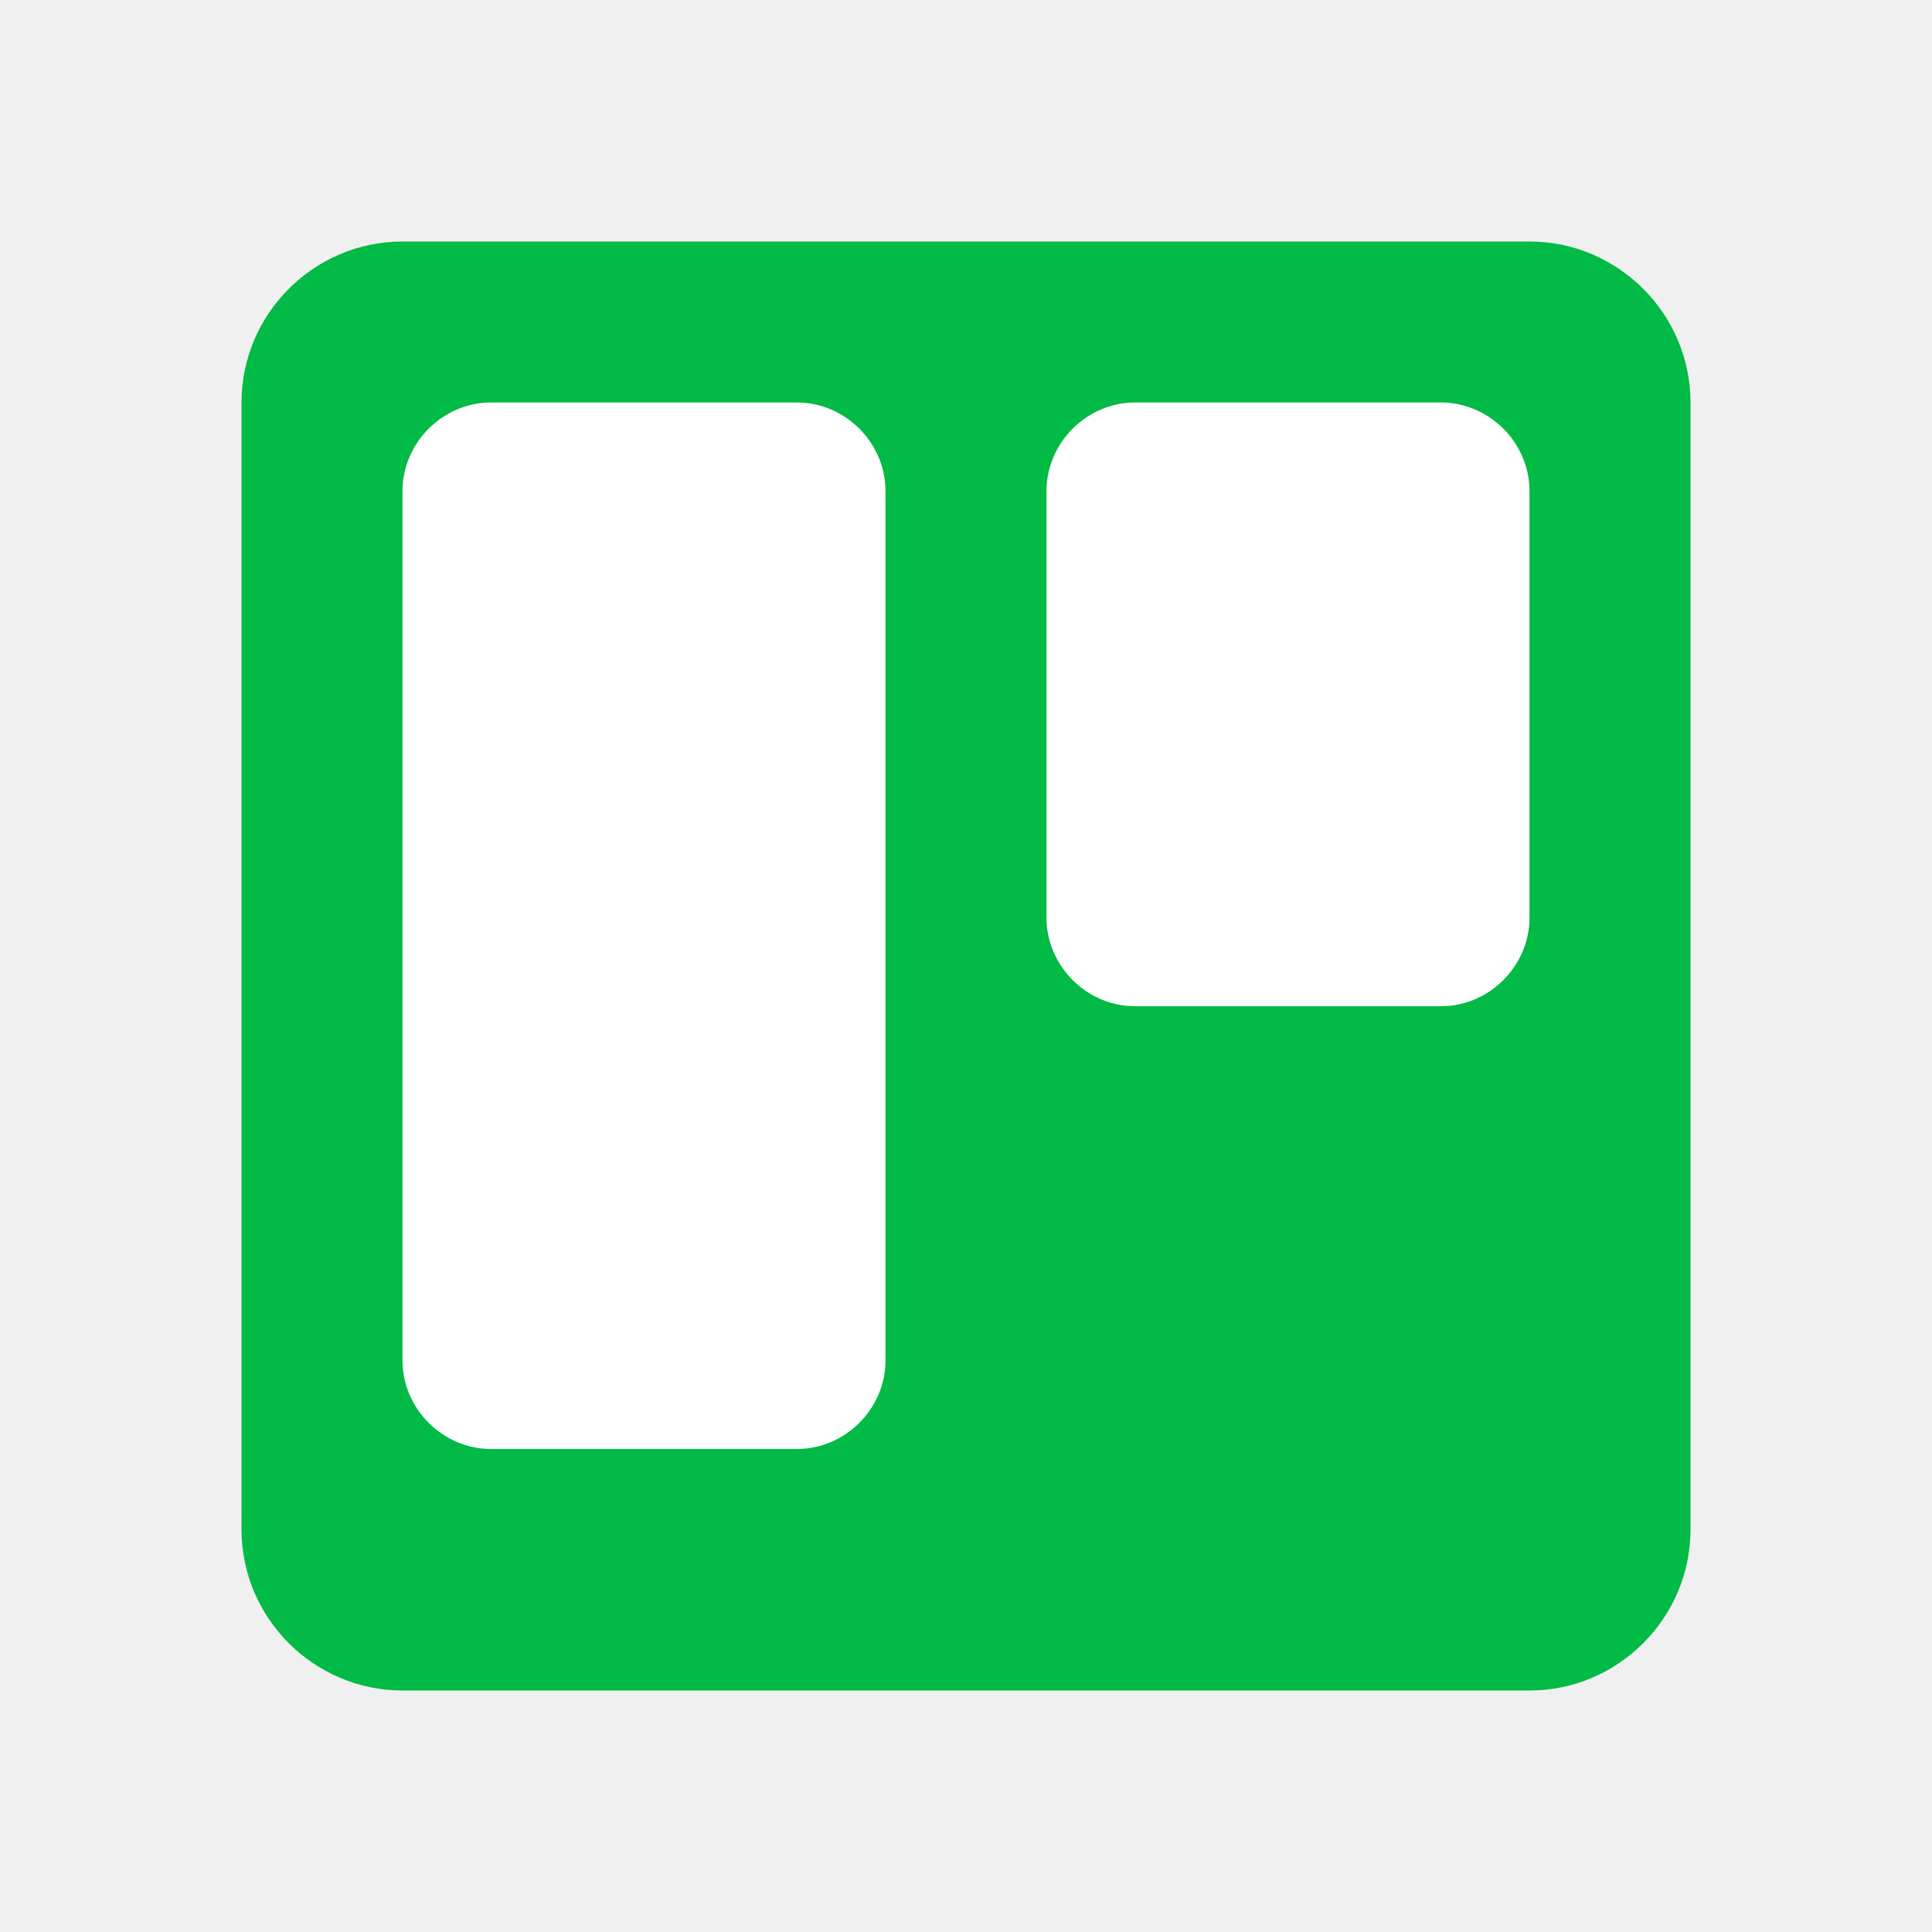
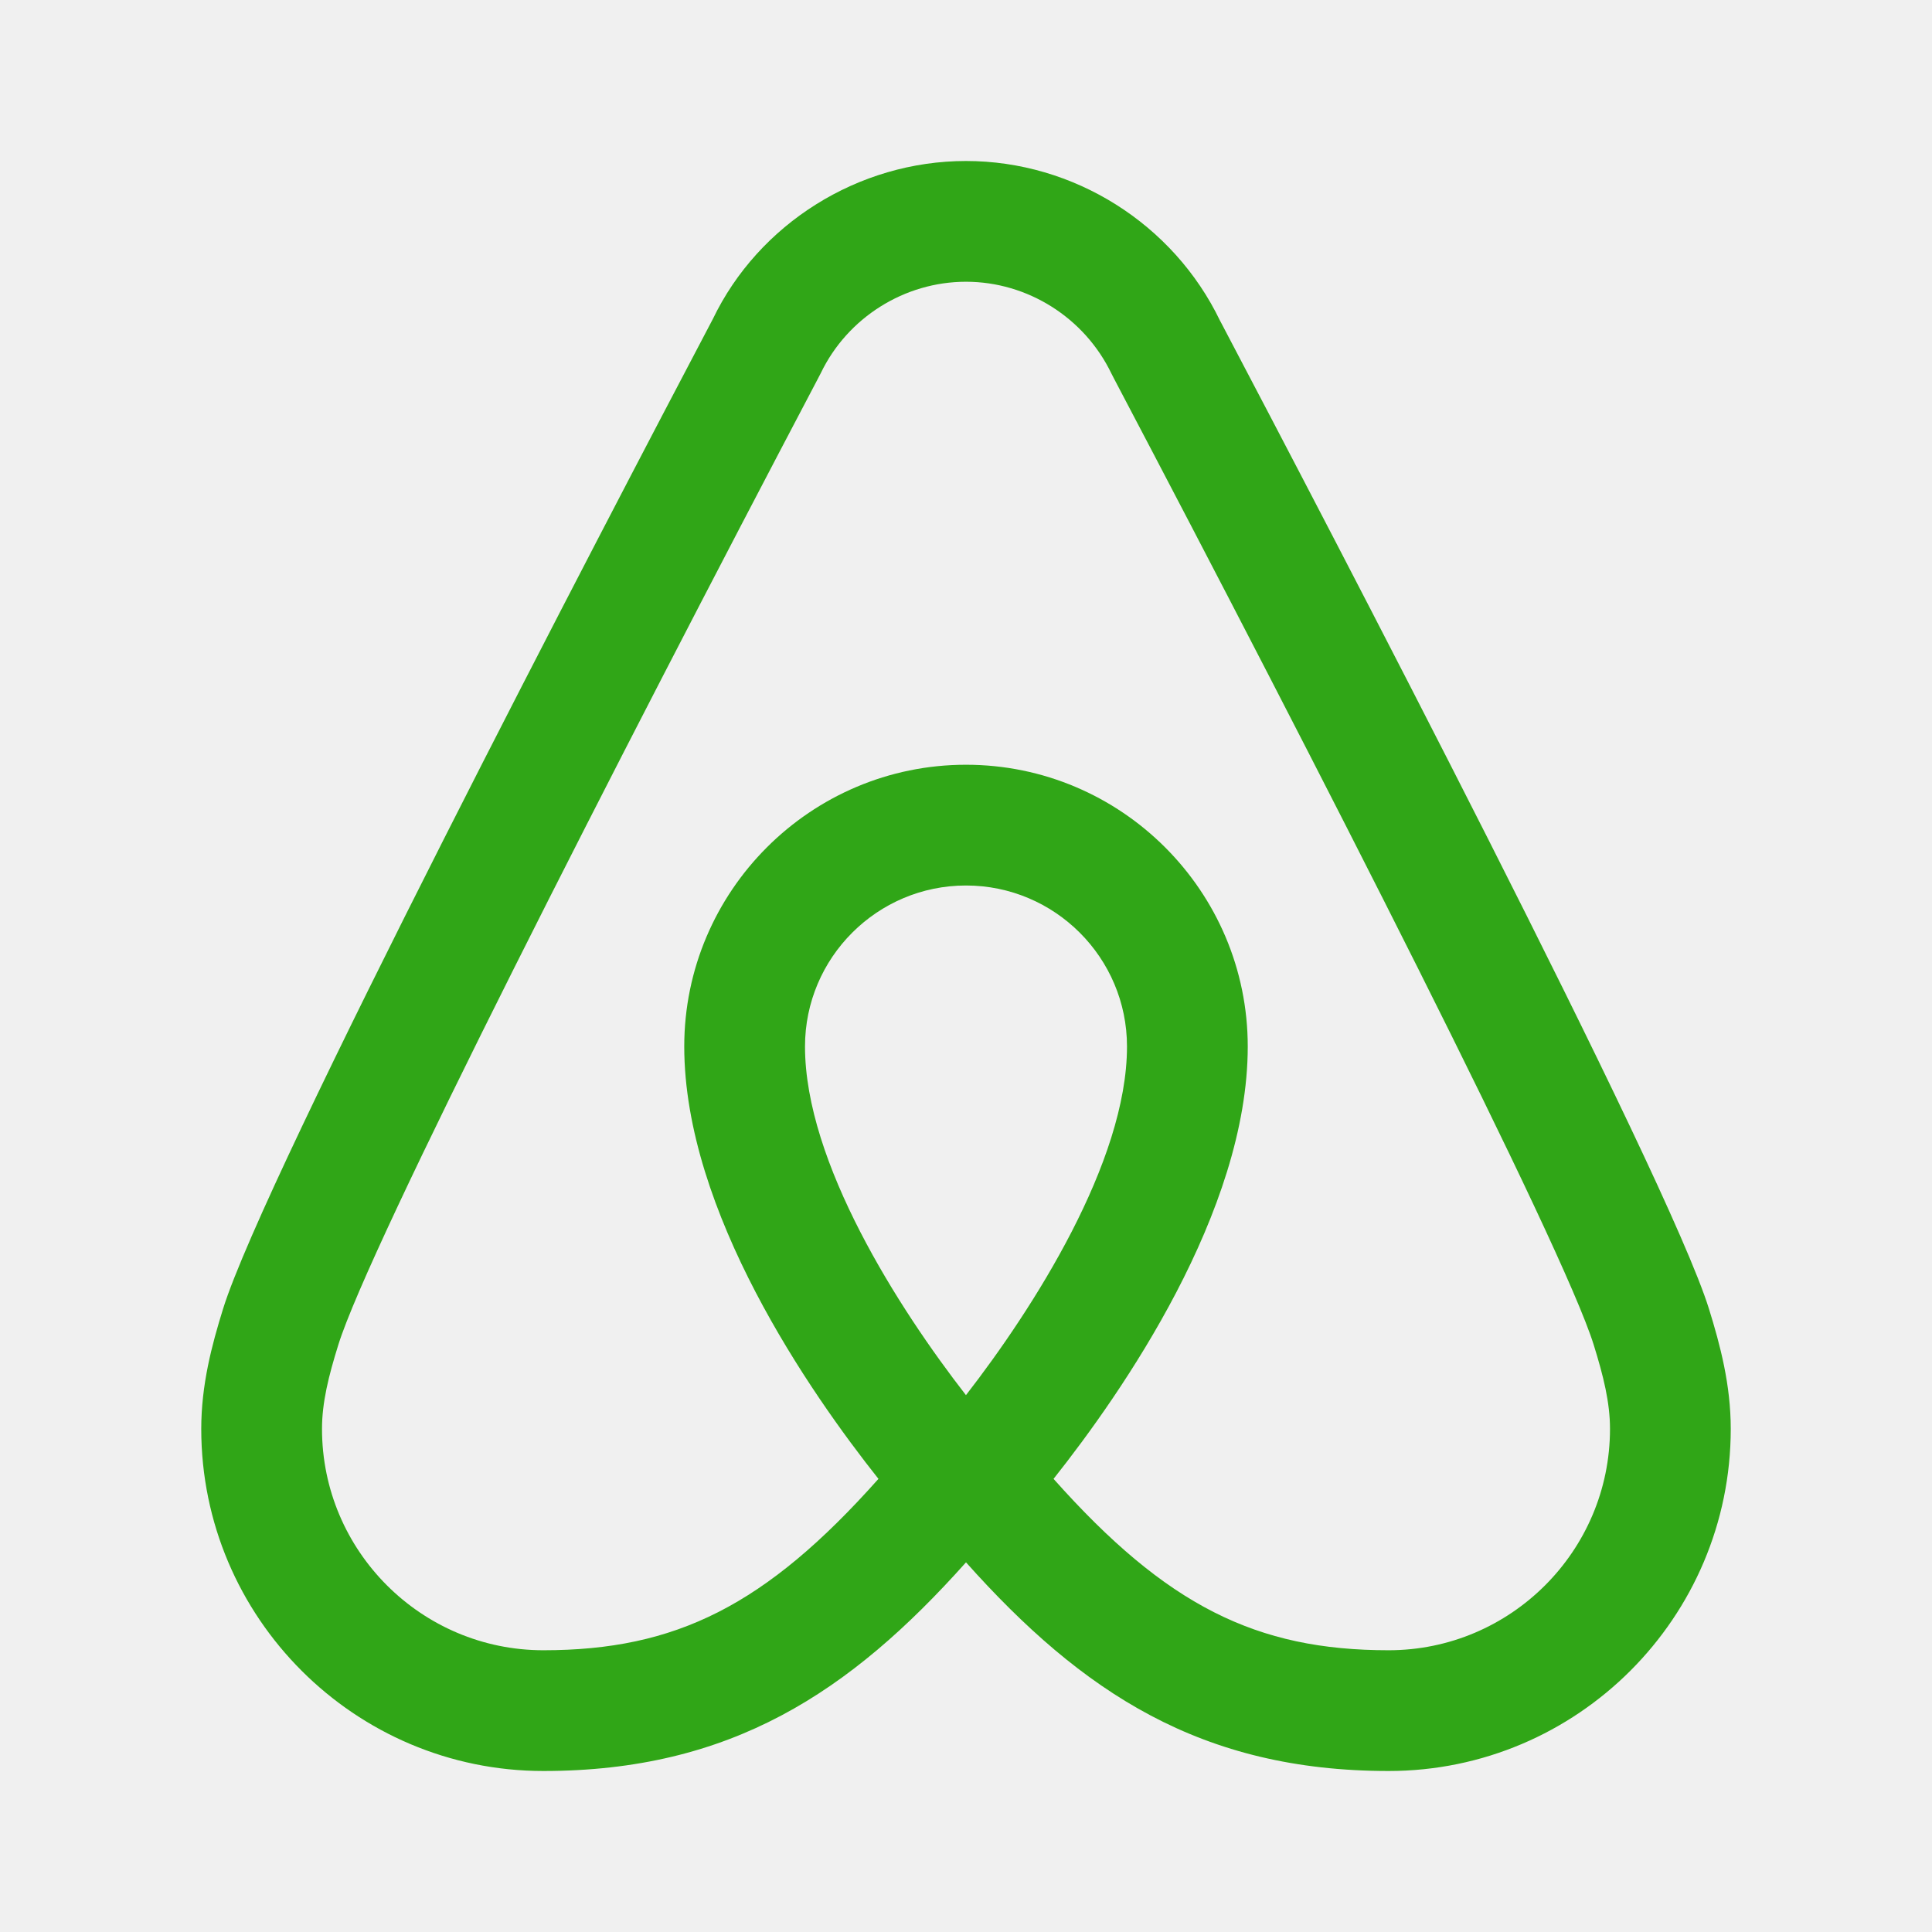
<svg xmlns="http://www.w3.org/2000/svg" viewBox="0,0,256,256" width="48px" height="48px">
-   <g fill="none" fill-rule="nonzero" stroke="none" stroke-width="1" stroke-linecap="butt" stroke-linejoin="miter" stroke-miterlimit="10" stroke-dasharray="" stroke-dashoffset="0" font-family="none" font-weight="none" font-size="none" text-anchor="none" style="mix-blend-mode: normal">
+   <g fill="#30a617" fill-rule="nonzero" stroke="none" stroke-width="1" stroke-linecap="butt" stroke-linejoin="miter" stroke-miterlimit="10" stroke-dasharray="" stroke-dashoffset="0" font-family="none" font-weight="none" font-size="none" text-anchor="none" style="mix-blend-mode: normal">
    <g transform="scale(5.33333,5.33333)">
-       <path d="M6,10c0,-2.2 1.8,-4 4,-4h28c2.2,0 4,1.8 4,4v28c0,2.2 -1.8,4 -4,4h-28c-2.2,0 -4,-1.8 -4,-4z" fill="#02ba46" />
-       <path d="M10,12.2c0,-1.2 1,-2.2 2.2,-2.2h7.6c1.2,0 2.2,1 2.2,2.2v21.6c0,1.2 -1,2.2 -2.2,2.2h-7.6c-1.2,0 -2.2,-1 -2.2,-2.2zM26,22.8c0,1.2 1,2.2 2.2,2.2h7.6c1.2,0 2.2,-1 2.2,-2.2v-10.6c0,-1.2 -1,-2.2 -2.2,-2.2h-7.6c-1.2,0 -2.2,1 -2.2,2.2z" fill="#ffffff" />
+       <path d="M42.459,32.519c-1.037,-3.336 -9.539,-19.596 -12.12,-24.5l-0.026,-0.048c-1.16,-2.412 -3.637,-3.971 -6.313,-3.971c-2.676,0 -5.153,1.559 -6.291,3.929l-0.048,0.091c-2.581,4.903 -11.083,21.163 -12.119,24.498c-0.281,0.903 -0.542,1.889 -0.542,2.982c0,4.687 3.813,8.5 8.5,8.5c4.654,0 7.612,-1.949 10.5,-5.184c2.888,3.235 5.846,5.184 10.5,5.184c4.687,0 8.5,-3.813 8.5,-8.5c0,-1.093 -0.261,-2.079 -0.541,-2.981zM23.999,34.662c-1.669,-2.147 -3.999,-5.781 -3.999,-8.662c0,-2.206 1.794,-4 4,-4c2.206,0 4,1.794 4,4c0,2.872 -2.332,6.511 -4.001,8.662zM34.5,41c-3.287,0 -5.521,-1.107 -8.325,-4.258c1.703,-2.146 4.825,-6.638 4.825,-10.742c0,-3.86 -3.141,-7 -7,-7c-3.859,0 -7,3.14 -7,7c0,4.104 3.122,8.596 4.825,10.742c-2.804,3.151 -5.038,4.258 -8.325,4.258c-3.032,0 -5.5,-2.467 -5.5,-5.5c0,-0.653 0.162,-1.308 0.406,-2.09c0.764,-2.46 6.894,-14.462 11.91,-23.993l0.076,-0.146c0.663,-1.38 2.079,-2.271 3.608,-2.271c1.529,0 2.945,0.891 3.615,2.285l0.068,0.132c5.017,9.531 11.147,21.533 11.912,23.994c0.243,0.781 0.405,1.436 0.405,2.089c0,3.033 -2.468,5.5 -5.5,5.5z" />
    </g>
  </g>
</svg>
